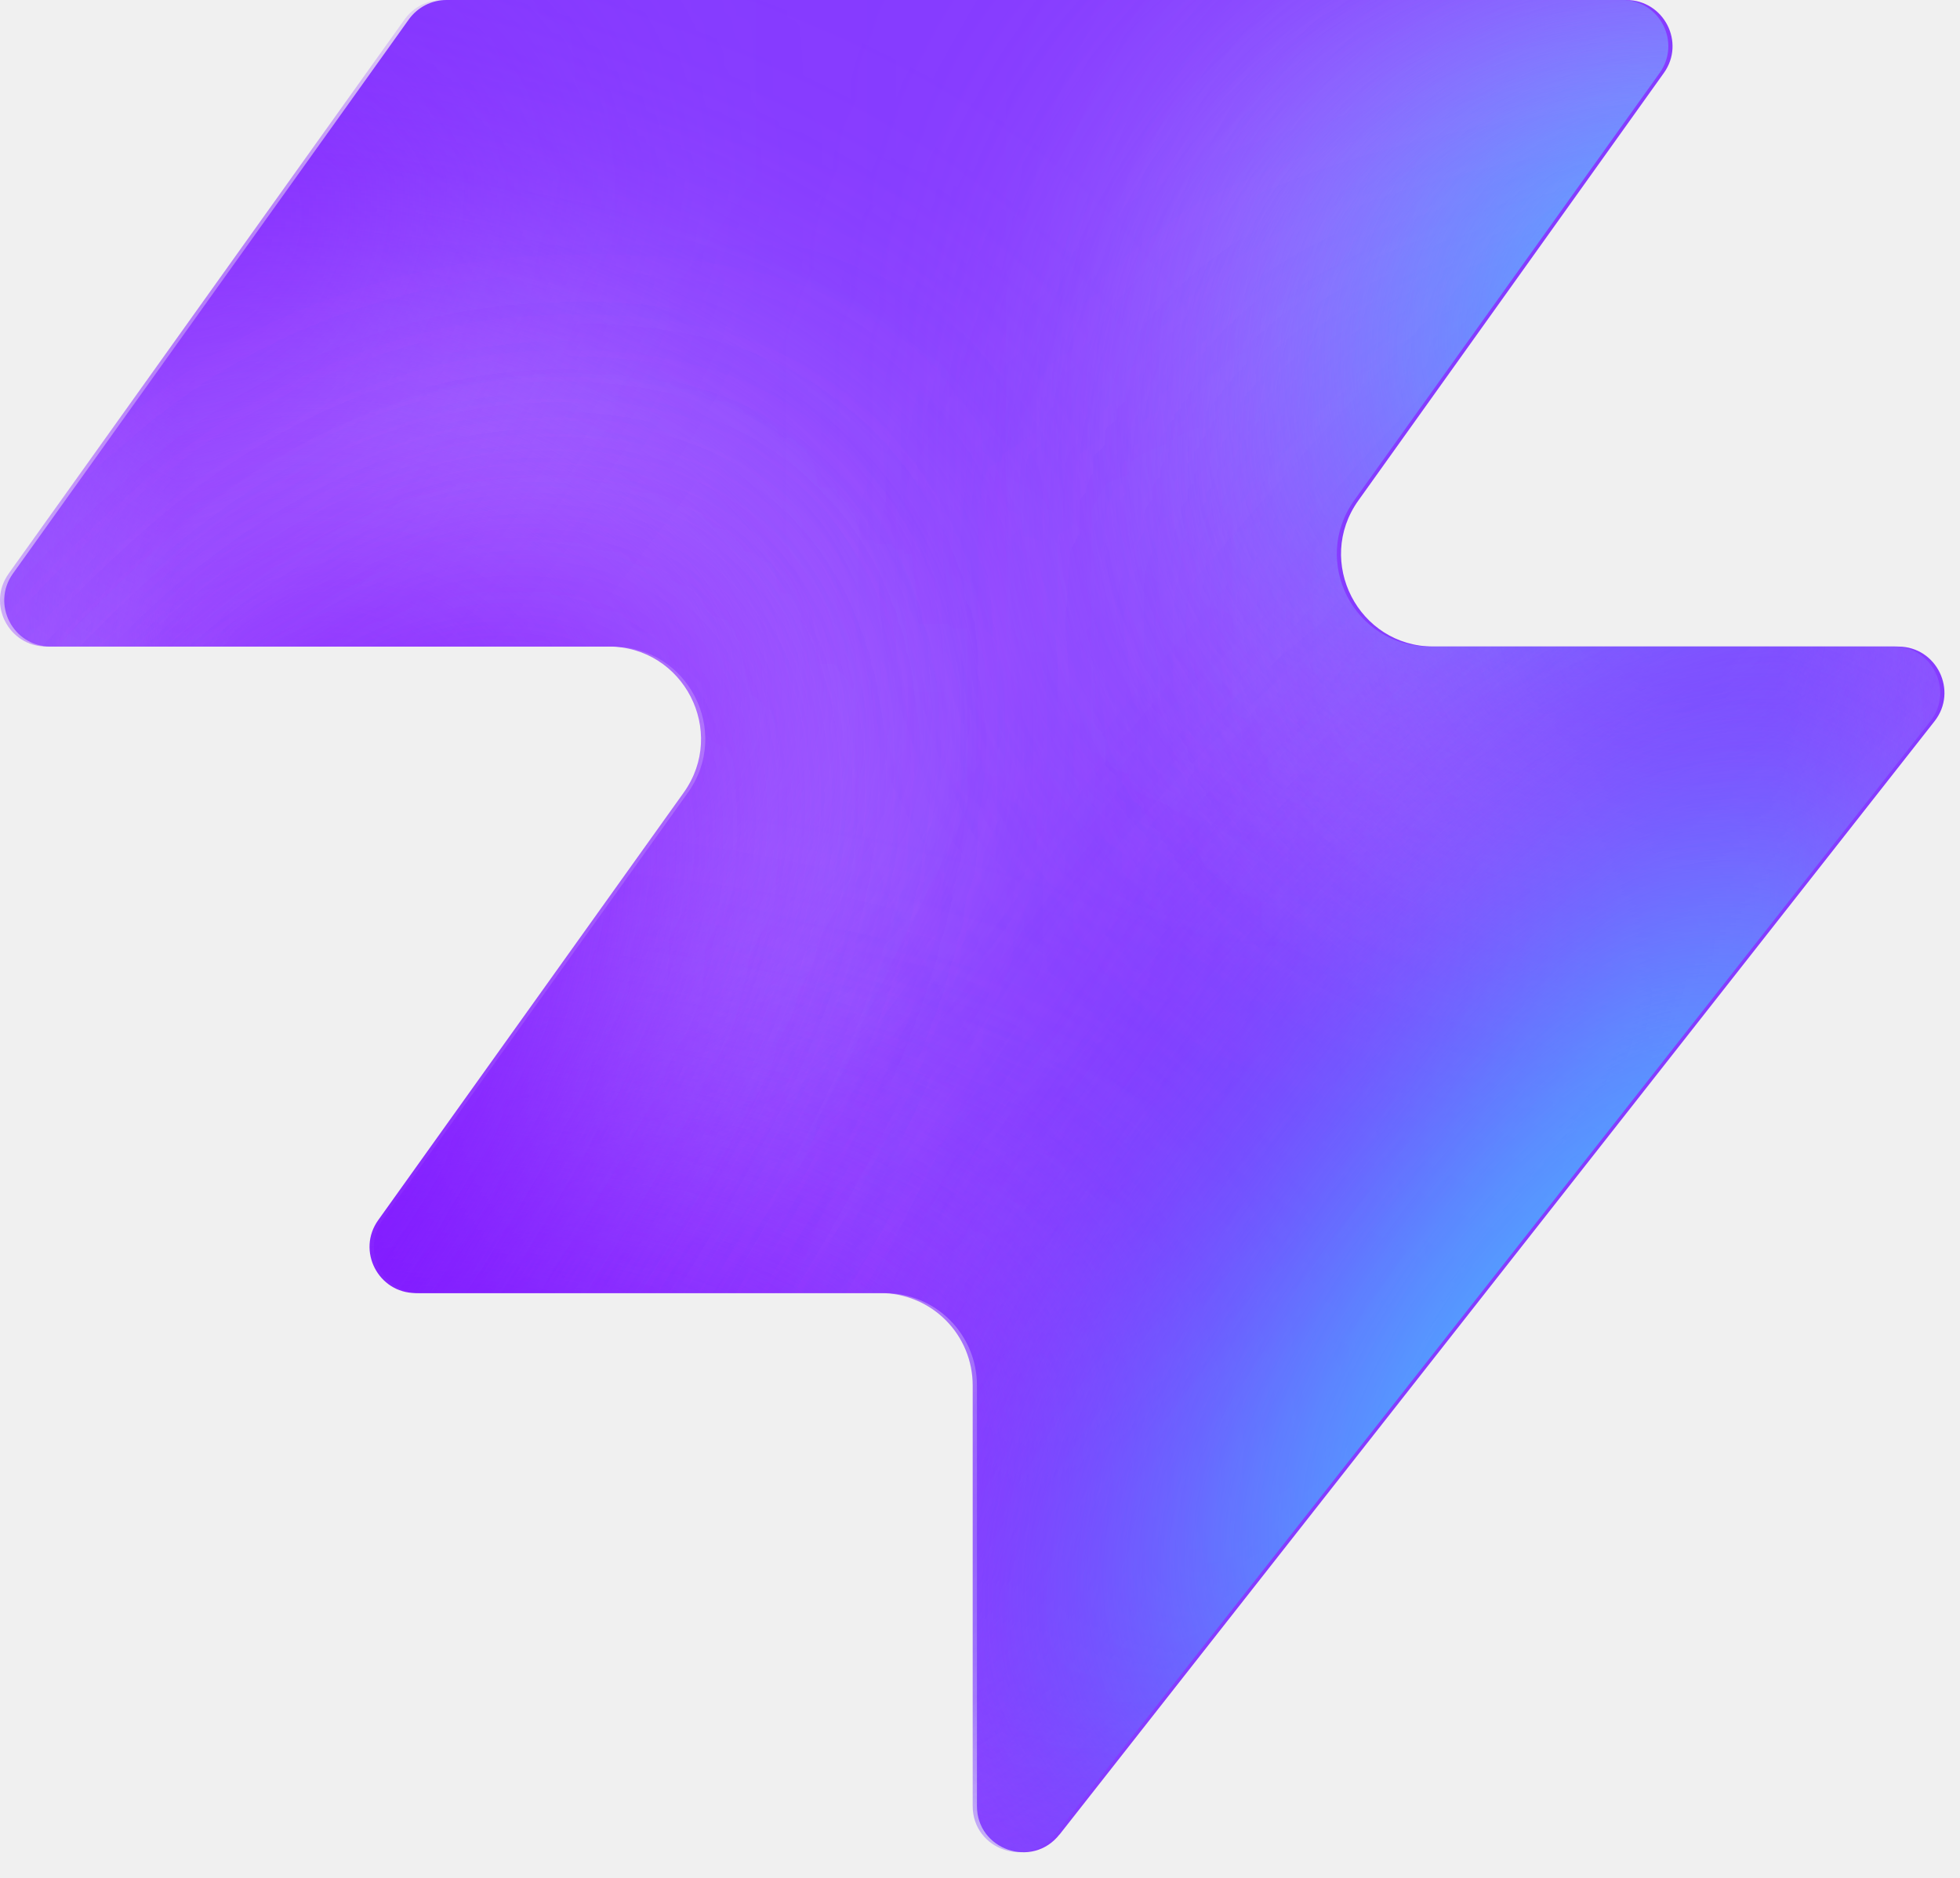
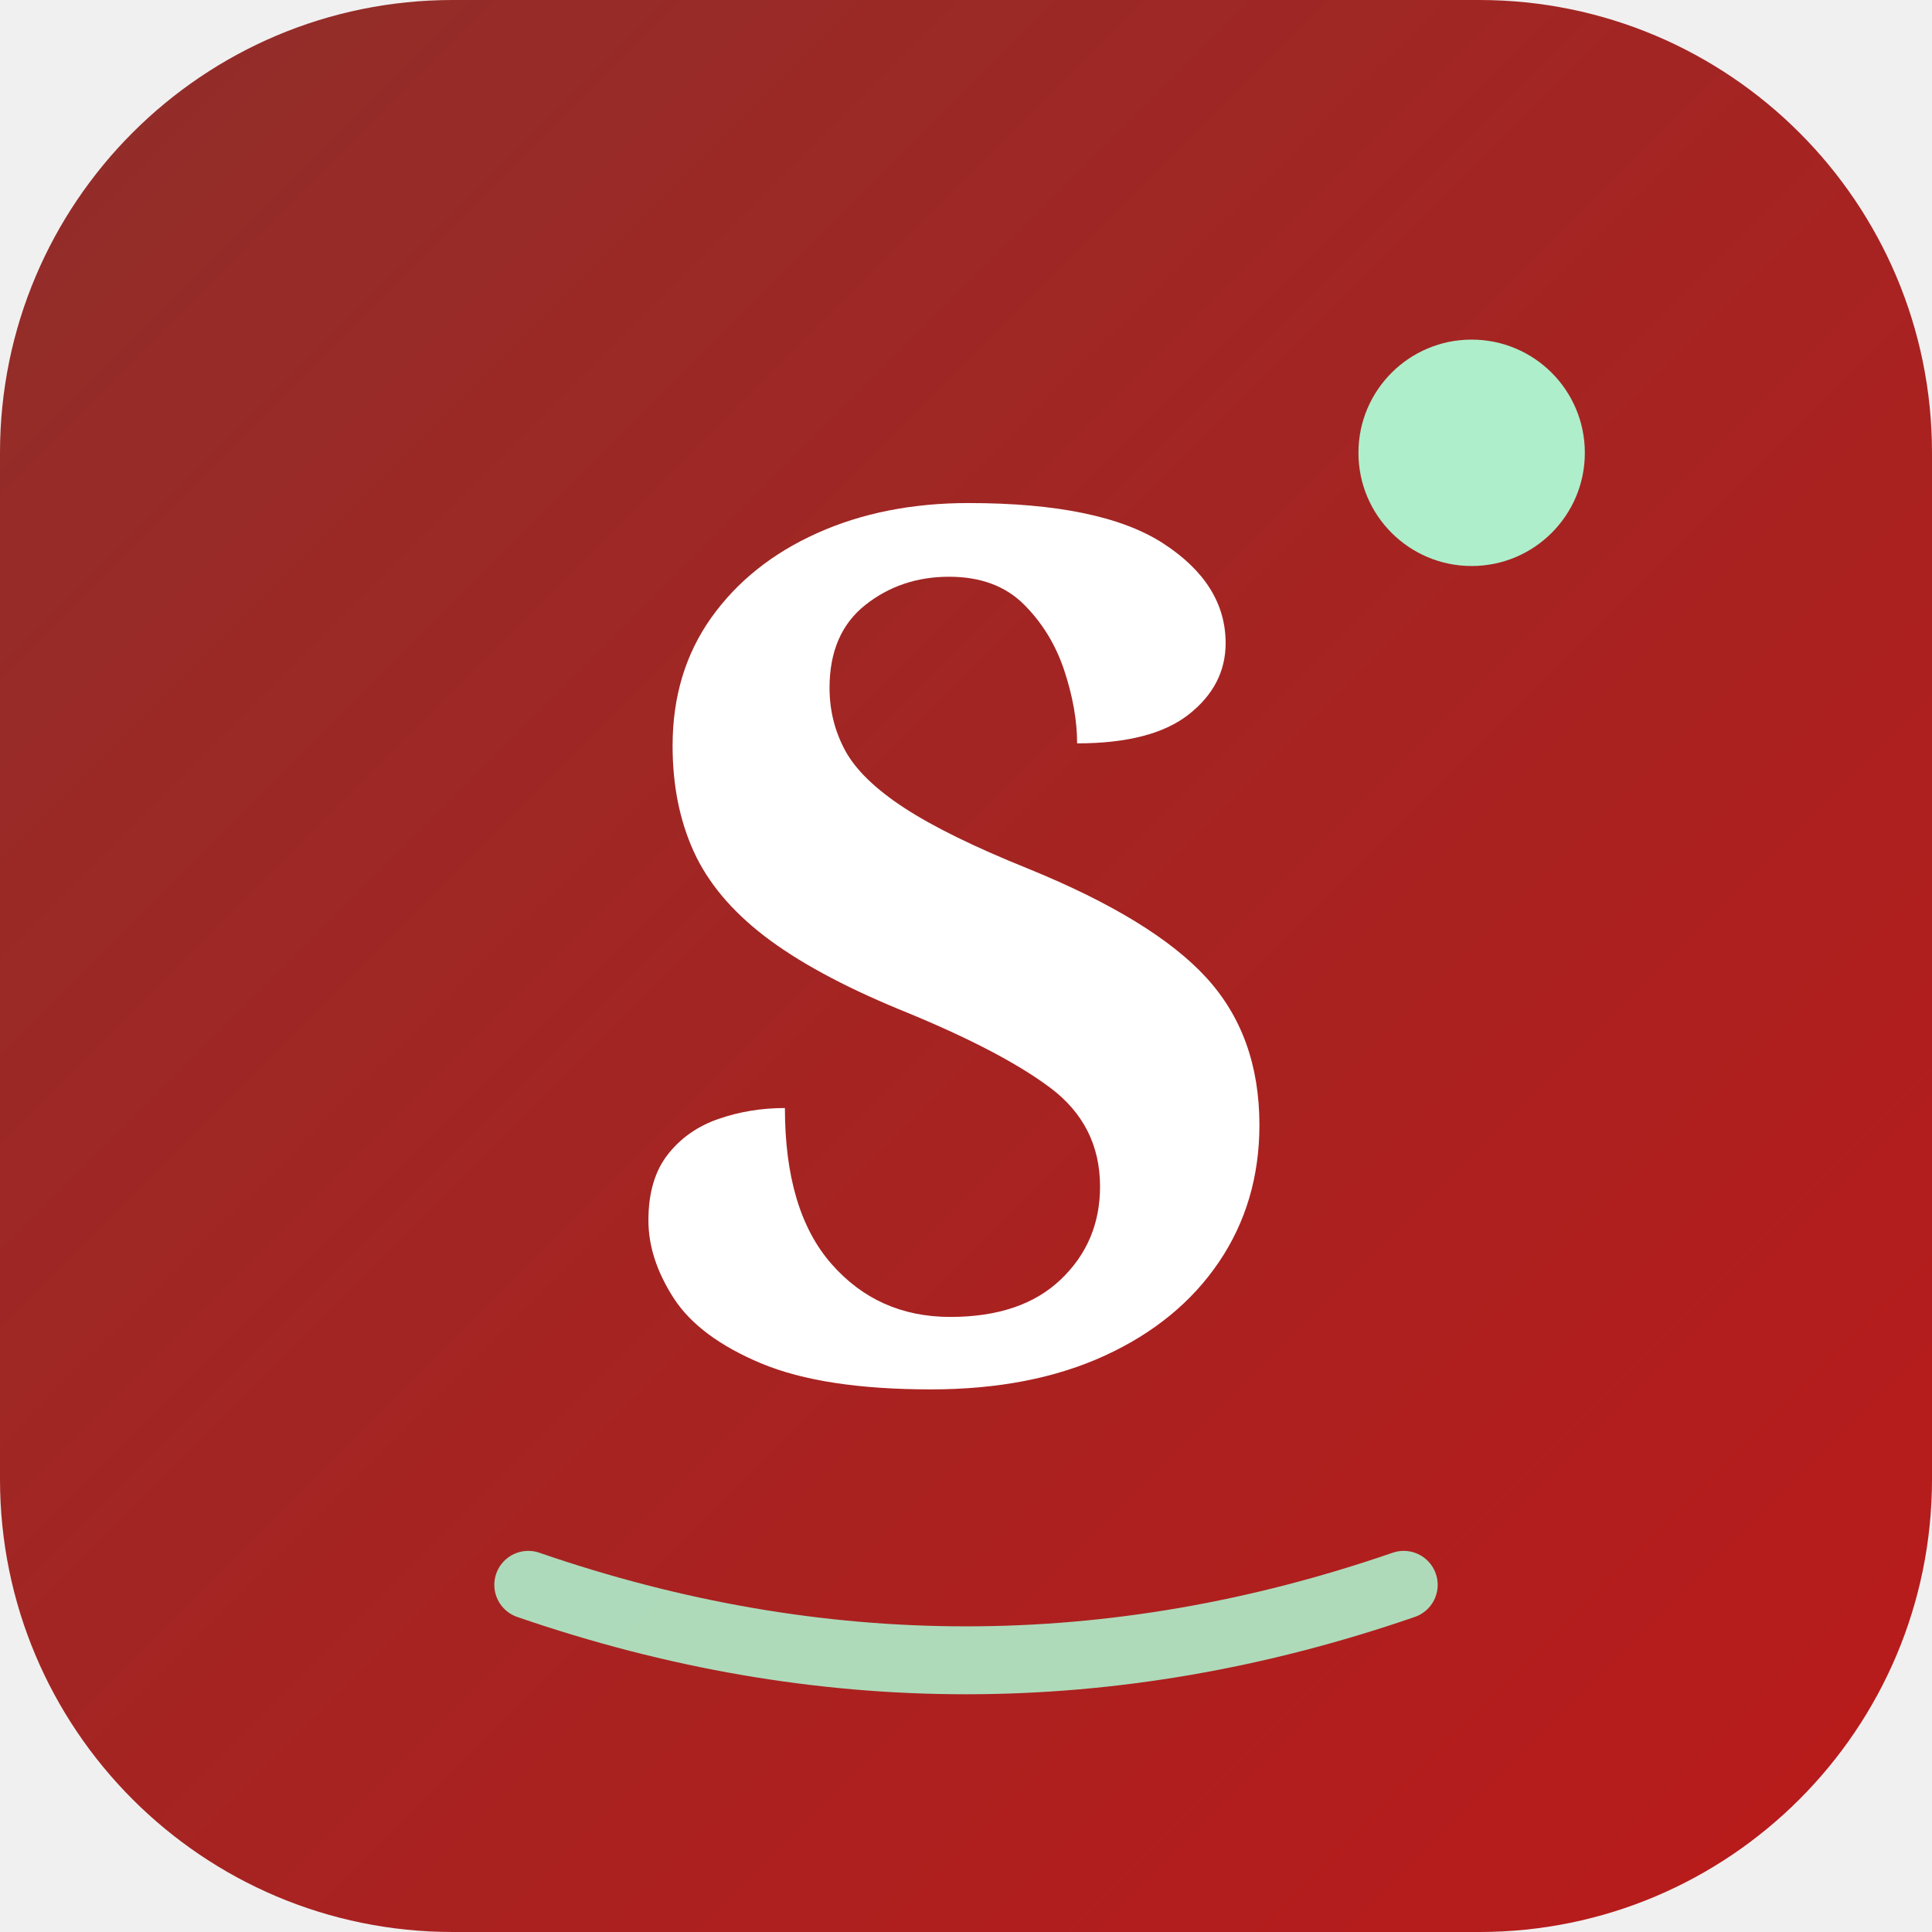
- <svg xmlns="http://www.w3.org/2000/svg" width="48" height="46" fill="none" viewBox="0 0 48 46">
-   <path fill="#863bff" d="M25.946 44.938c-.664.845-2.021.375-2.021-.698V33.937a2.26 2.26 0 0 0-2.262-2.262H10.287c-.92 0-1.456-1.04-.92-1.788l7.48-10.471c1.07-1.497 0-3.578-1.842-3.578H1.237c-.92 0-1.456-1.04-.92-1.788L10.013.474c.214-.297.556-.474.92-.474h28.894c.92 0 1.456 1.04.92 1.788l-7.48 10.471c-1.07 1.498 0 3.579 1.842 3.579h11.377c.943 0 1.473 1.088.89 1.83L25.947 44.94z" style="fill:#863bff;fill:color(display-p3 .525 .23 1);fill-opacity:1" />
-   <mask id="a" width="48" height="46" x="0" y="0" maskUnits="userSpaceOnUse" style="mask-type:alpha">
-     <path fill="#000" d="M25.842 44.938c-.664.844-2.021.375-2.021-.698V33.937a2.26 2.26 0 0 0-2.262-2.262H10.183c-.92 0-1.456-1.04-.92-1.788l7.48-10.471c1.07-1.498 0-3.579-1.842-3.579H1.133c-.92 0-1.456-1.04-.92-1.787L9.91.473c.214-.297.556-.474.92-.474h28.894c.92 0 1.456 1.04.92 1.788l-7.48 10.471c-1.07 1.498 0 3.578 1.842 3.578h11.377c.943 0 1.473 1.088.89 1.832L25.843 44.94z" style="fill:#000;fill-opacity:1" />
-   </mask>
-   <g mask="url(#a)">
-     <g filter="url(#b)">
-       <ellipse cx="5.508" cy="14.704" fill="#ede6ff" rx="5.508" ry="14.704" style="fill:#ede6ff;fill:color(display-p3 .927 .903 1);fill-opacity:1" transform="matrix(.00324 1 1 -.00324 -4.47 31.516)" />
-     </g>
-     <g filter="url(#c)">
-       <ellipse cx="10.399" cy="29.851" fill="#ede6ff" rx="10.399" ry="29.851" style="fill:#ede6ff;fill:color(display-p3 .927 .903 1);fill-opacity:1" transform="matrix(.00324 1 1 -.00324 -39.328 7.883)" />
-     </g>
-     <g filter="url(#d)">
-       <ellipse cx="5.508" cy="30.487" fill="#7e14ff" rx="5.508" ry="30.487" style="fill:#7e14ff;fill:color(display-p3 .492 .077 1);fill-opacity:1" transform="rotate(89.814 -25.913 -14.639)scale(1 -1)" />
-     </g>
-     <g filter="url(#e)">
-       <ellipse cx="5.508" cy="30.599" fill="#7e14ff" rx="5.508" ry="30.599" style="fill:#7e14ff;fill:color(display-p3 .492 .077 1);fill-opacity:1" transform="rotate(89.814 -32.644 -3.334)scale(1 -1)" />
-     </g>
-     <g filter="url(#f)">
-       <ellipse cx="5.508" cy="30.599" fill="#7e14ff" rx="5.508" ry="30.599" style="fill:#7e14ff;fill:color(display-p3 .492 .077 1);fill-opacity:1" transform="matrix(.00324 1 1 -.00324 -34.34 30.47)" />
-     </g>
-     <g filter="url(#g)">
-       <ellipse cx="14.072" cy="22.078" fill="#ede6ff" rx="14.072" ry="22.078" style="fill:#ede6ff;fill:color(display-p3 .927 .903 1);fill-opacity:1" transform="rotate(93.35 24.506 48.493)scale(-1 1)" />
-     </g>
-     <g filter="url(#h)">
-       <ellipse cx="3.47" cy="21.501" fill="#7e14ff" rx="3.47" ry="21.501" style="fill:#7e14ff;fill:color(display-p3 .492 .077 1);fill-opacity:1" transform="rotate(89.009 28.708 47.59)scale(-1 1)" />
-     </g>
-     <g filter="url(#i)">
-       <ellipse cx="3.47" cy="21.501" fill="#7e14ff" rx="3.47" ry="21.501" style="fill:#7e14ff;fill:color(display-p3 .492 .077 1);fill-opacity:1" transform="rotate(89.009 28.708 47.59)scale(-1 1)" />
-     </g>
-     <g filter="url(#j)">
-       <ellipse cx=".387" cy="8.972" fill="#7e14ff" rx="4.407" ry="29.108" style="fill:#7e14ff;fill:color(display-p3 .492 .077 1);fill-opacity:1" transform="rotate(39.51 .387 8.972)" />
-     </g>
-     <g filter="url(#k)">
-       <ellipse cx="47.523" cy="-6.092" fill="#7e14ff" rx="4.407" ry="29.108" style="fill:#7e14ff;fill:color(display-p3 .492 .077 1);fill-opacity:1" transform="rotate(37.892 47.523 -6.092)" />
-     </g>
-     <g filter="url(#l)">
-       <ellipse cx="41.412" cy="6.333" fill="#47bfff" rx="5.971" ry="9.665" style="fill:#47bfff;fill:color(display-p3 .28 .748 1);fill-opacity:1" transform="rotate(37.892 41.412 6.333)" />
-     </g>
-     <g filter="url(#m)">
-       <ellipse cx="-1.879" cy="38.332" fill="#7e14ff" rx="4.407" ry="29.108" style="fill:#7e14ff;fill:color(display-p3 .492 .077 1);fill-opacity:1" transform="rotate(37.892 -1.88 38.332)" />
-     </g>
-     <g filter="url(#n)">
-       <ellipse cx="-1.879" cy="38.332" fill="#7e14ff" rx="4.407" ry="29.108" style="fill:#7e14ff;fill:color(display-p3 .492 .077 1);fill-opacity:1" transform="rotate(37.892 -1.88 38.332)" />
-     </g>
-     <g filter="url(#o)">
-       <ellipse cx="35.651" cy="29.907" fill="#7e14ff" rx="4.407" ry="29.108" style="fill:#7e14ff;fill:color(display-p3 .492 .077 1);fill-opacity:1" transform="rotate(37.892 35.651 29.907)" />
-     </g>
-     <g filter="url(#p)">
-       <ellipse cx="38.418" cy="32.4" fill="#47bfff" rx="5.971" ry="15.297" style="fill:#47bfff;fill:color(display-p3 .28 .748 1);fill-opacity:1" transform="rotate(37.892 38.418 32.4)" />
-     </g>
-   </g>
+ <svg xmlns="http://www.w3.org/2000/svg" viewBox="0 0 512 512">
  <defs>
-     <filter id="b" width="60.045" height="41.654" x="-19.77" y="16.149" color-interpolation-filters="sRGB" filterUnits="userSpaceOnUse">
-       <feFlood flood-opacity="0" result="BackgroundImageFix" />
-       <feBlend in="SourceGraphic" in2="BackgroundImageFix" result="shape" />
-       <feGaussianBlur result="effect1_foregroundBlur_2002_17158" stdDeviation="7.659" />
-     </filter>
-     <filter id="c" width="90.34" height="51.437" x="-54.613" y="-7.533" color-interpolation-filters="sRGB" filterUnits="userSpaceOnUse">
-       <feFlood flood-opacity="0" result="BackgroundImageFix" />
-       <feBlend in="SourceGraphic" in2="BackgroundImageFix" result="shape" />
-       <feGaussianBlur result="effect1_foregroundBlur_2002_17158" stdDeviation="7.659" />
-     </filter>
-     <filter id="d" width="79.355" height="29.4" x="-49.64" y="2.03" color-interpolation-filters="sRGB" filterUnits="userSpaceOnUse">
-       <feFlood flood-opacity="0" result="BackgroundImageFix" />
-       <feBlend in="SourceGraphic" in2="BackgroundImageFix" result="shape" />
-       <feGaussianBlur result="effect1_foregroundBlur_2002_17158" stdDeviation="4.596" />
-     </filter>
-     <filter id="e" width="79.579" height="29.4" x="-45.045" y="20.029" color-interpolation-filters="sRGB" filterUnits="userSpaceOnUse">
-       <feFlood flood-opacity="0" result="BackgroundImageFix" />
-       <feBlend in="SourceGraphic" in2="BackgroundImageFix" result="shape" />
-       <feGaussianBlur result="effect1_foregroundBlur_2002_17158" stdDeviation="4.596" />
-     </filter>
-     <filter id="f" width="79.579" height="29.4" x="-43.513" y="21.178" color-interpolation-filters="sRGB" filterUnits="userSpaceOnUse">
-       <feFlood flood-opacity="0" result="BackgroundImageFix" />
-       <feBlend in="SourceGraphic" in2="BackgroundImageFix" result="shape" />
-       <feGaussianBlur result="effect1_foregroundBlur_2002_17158" stdDeviation="4.596" />
-     </filter>
-     <filter id="g" width="74.749" height="58.852" x="15.756" y="-17.901" color-interpolation-filters="sRGB" filterUnits="userSpaceOnUse">
-       <feFlood flood-opacity="0" result="BackgroundImageFix" />
-       <feBlend in="SourceGraphic" in2="BackgroundImageFix" result="shape" />
-       <feGaussianBlur result="effect1_foregroundBlur_2002_17158" stdDeviation="7.659" />
-     </filter>
-     <filter id="h" width="61.377" height="25.362" x="23.548" y="2.284" color-interpolation-filters="sRGB" filterUnits="userSpaceOnUse">
-       <feFlood flood-opacity="0" result="BackgroundImageFix" />
-       <feBlend in="SourceGraphic" in2="BackgroundImageFix" result="shape" />
-       <feGaussianBlur result="effect1_foregroundBlur_2002_17158" stdDeviation="4.596" />
-     </filter>
-     <filter id="i" width="61.377" height="25.362" x="23.548" y="2.284" color-interpolation-filters="sRGB" filterUnits="userSpaceOnUse">
-       <feFlood flood-opacity="0" result="BackgroundImageFix" />
-       <feBlend in="SourceGraphic" in2="BackgroundImageFix" result="shape" />
-       <feGaussianBlur result="effect1_foregroundBlur_2002_17158" stdDeviation="4.596" />
-     </filter>
-     <filter id="j" width="56.045" height="63.649" x="-27.636" y="-22.853" color-interpolation-filters="sRGB" filterUnits="userSpaceOnUse">
-       <feFlood flood-opacity="0" result="BackgroundImageFix" />
-       <feBlend in="SourceGraphic" in2="BackgroundImageFix" result="shape" />
-       <feGaussianBlur result="effect1_foregroundBlur_2002_17158" stdDeviation="4.596" />
-     </filter>
-     <filter id="k" width="54.814" height="64.646" x="20.116" y="-38.415" color-interpolation-filters="sRGB" filterUnits="userSpaceOnUse">
-       <feFlood flood-opacity="0" result="BackgroundImageFix" />
-       <feBlend in="SourceGraphic" in2="BackgroundImageFix" result="shape" />
-       <feGaussianBlur result="effect1_foregroundBlur_2002_17158" stdDeviation="4.596" />
-     </filter>
-     <filter id="l" width="33.541" height="35.313" x="24.641" y="-11.323" color-interpolation-filters="sRGB" filterUnits="userSpaceOnUse">
-       <feFlood flood-opacity="0" result="BackgroundImageFix" />
-       <feBlend in="SourceGraphic" in2="BackgroundImageFix" result="shape" />
-       <feGaussianBlur result="effect1_foregroundBlur_2002_17158" stdDeviation="4.596" />
-     </filter>
-     <filter id="m" width="54.814" height="64.646" x="-29.286" y="6.009" color-interpolation-filters="sRGB" filterUnits="userSpaceOnUse">
-       <feFlood flood-opacity="0" result="BackgroundImageFix" />
-       <feBlend in="SourceGraphic" in2="BackgroundImageFix" result="shape" />
-       <feGaussianBlur result="effect1_foregroundBlur_2002_17158" stdDeviation="4.596" />
-     </filter>
-     <filter id="n" width="54.814" height="64.646" x="-29.286" y="6.009" color-interpolation-filters="sRGB" filterUnits="userSpaceOnUse">
-       <feFlood flood-opacity="0" result="BackgroundImageFix" />
-       <feBlend in="SourceGraphic" in2="BackgroundImageFix" result="shape" />
-       <feGaussianBlur result="effect1_foregroundBlur_2002_17158" stdDeviation="4.596" />
-     </filter>
-     <filter id="o" width="54.814" height="64.646" x="8.244" y="-2.416" color-interpolation-filters="sRGB" filterUnits="userSpaceOnUse">
-       <feFlood flood-opacity="0" result="BackgroundImageFix" />
-       <feBlend in="SourceGraphic" in2="BackgroundImageFix" result="shape" />
-       <feGaussianBlur result="effect1_foregroundBlur_2002_17158" stdDeviation="4.596" />
-     </filter>
-     <filter id="p" width="39.409" height="43.623" x="18.713" y="10.588" color-interpolation-filters="sRGB" filterUnits="userSpaceOnUse">
-       <feFlood flood-opacity="0" result="BackgroundImageFix" />
-       <feBlend in="SourceGraphic" in2="BackgroundImageFix" result="shape" />
-       <feGaussianBlur result="effect1_foregroundBlur_2002_17158" stdDeviation="4.596" />
-     </filter>
+     <linearGradient id="suturaGrad" x1="0%" y1="0%" x2="100%" y2="100%">
+       <stop offset="0%" stop-color="#902e2a" />
+       <stop offset="100%" stop-color="#ba1a1a" />
+     </linearGradient>
  </defs>
+   <rect width="512" height="512" rx="120" fill="url(#suturaGrad)" />
+   <circle cx="390" cy="120" r="30" fill="#aeeecb" />
+   <text x="256" y="365" font-family="'Newsreader', 'Georgia', serif" font-size="320" font-weight="bold" fill="#ffffff" text-anchor="middle">S</text>
+   <path d="M140 420 Q 256 460 372 420" fill="none" stroke="#aeeecb" stroke-width="18" stroke-linecap="round" opacity="0.9" />
</svg>
